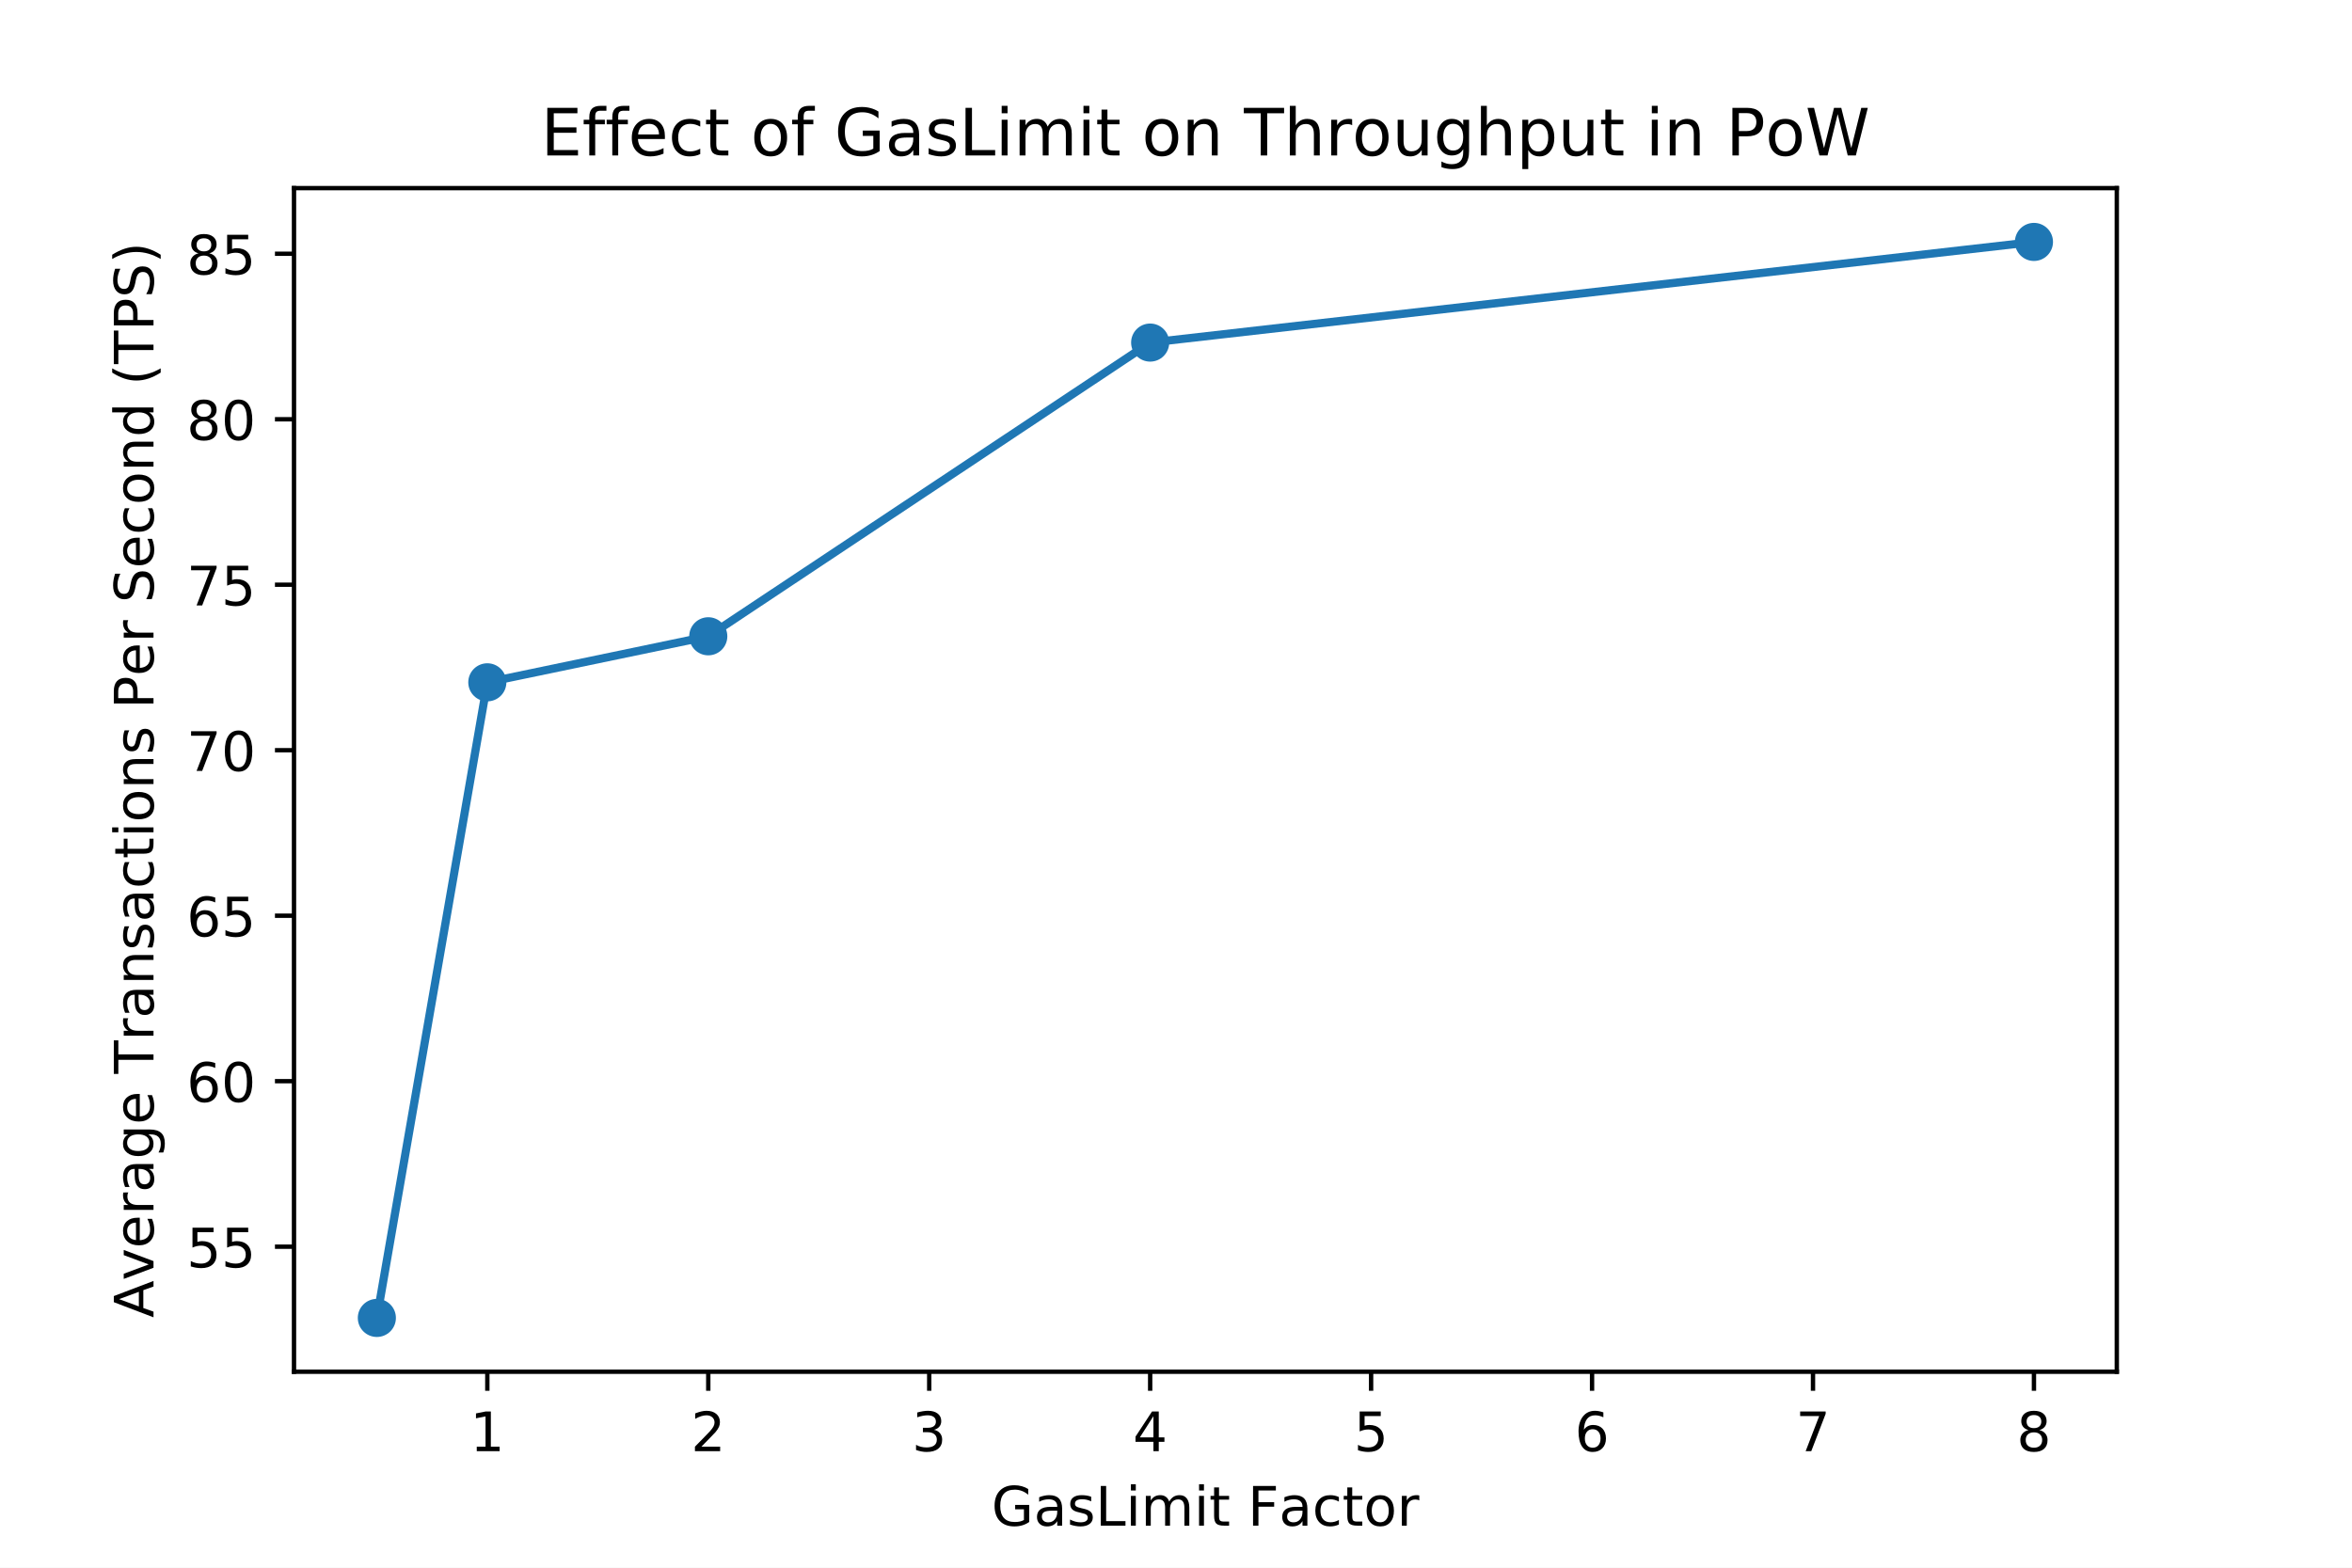
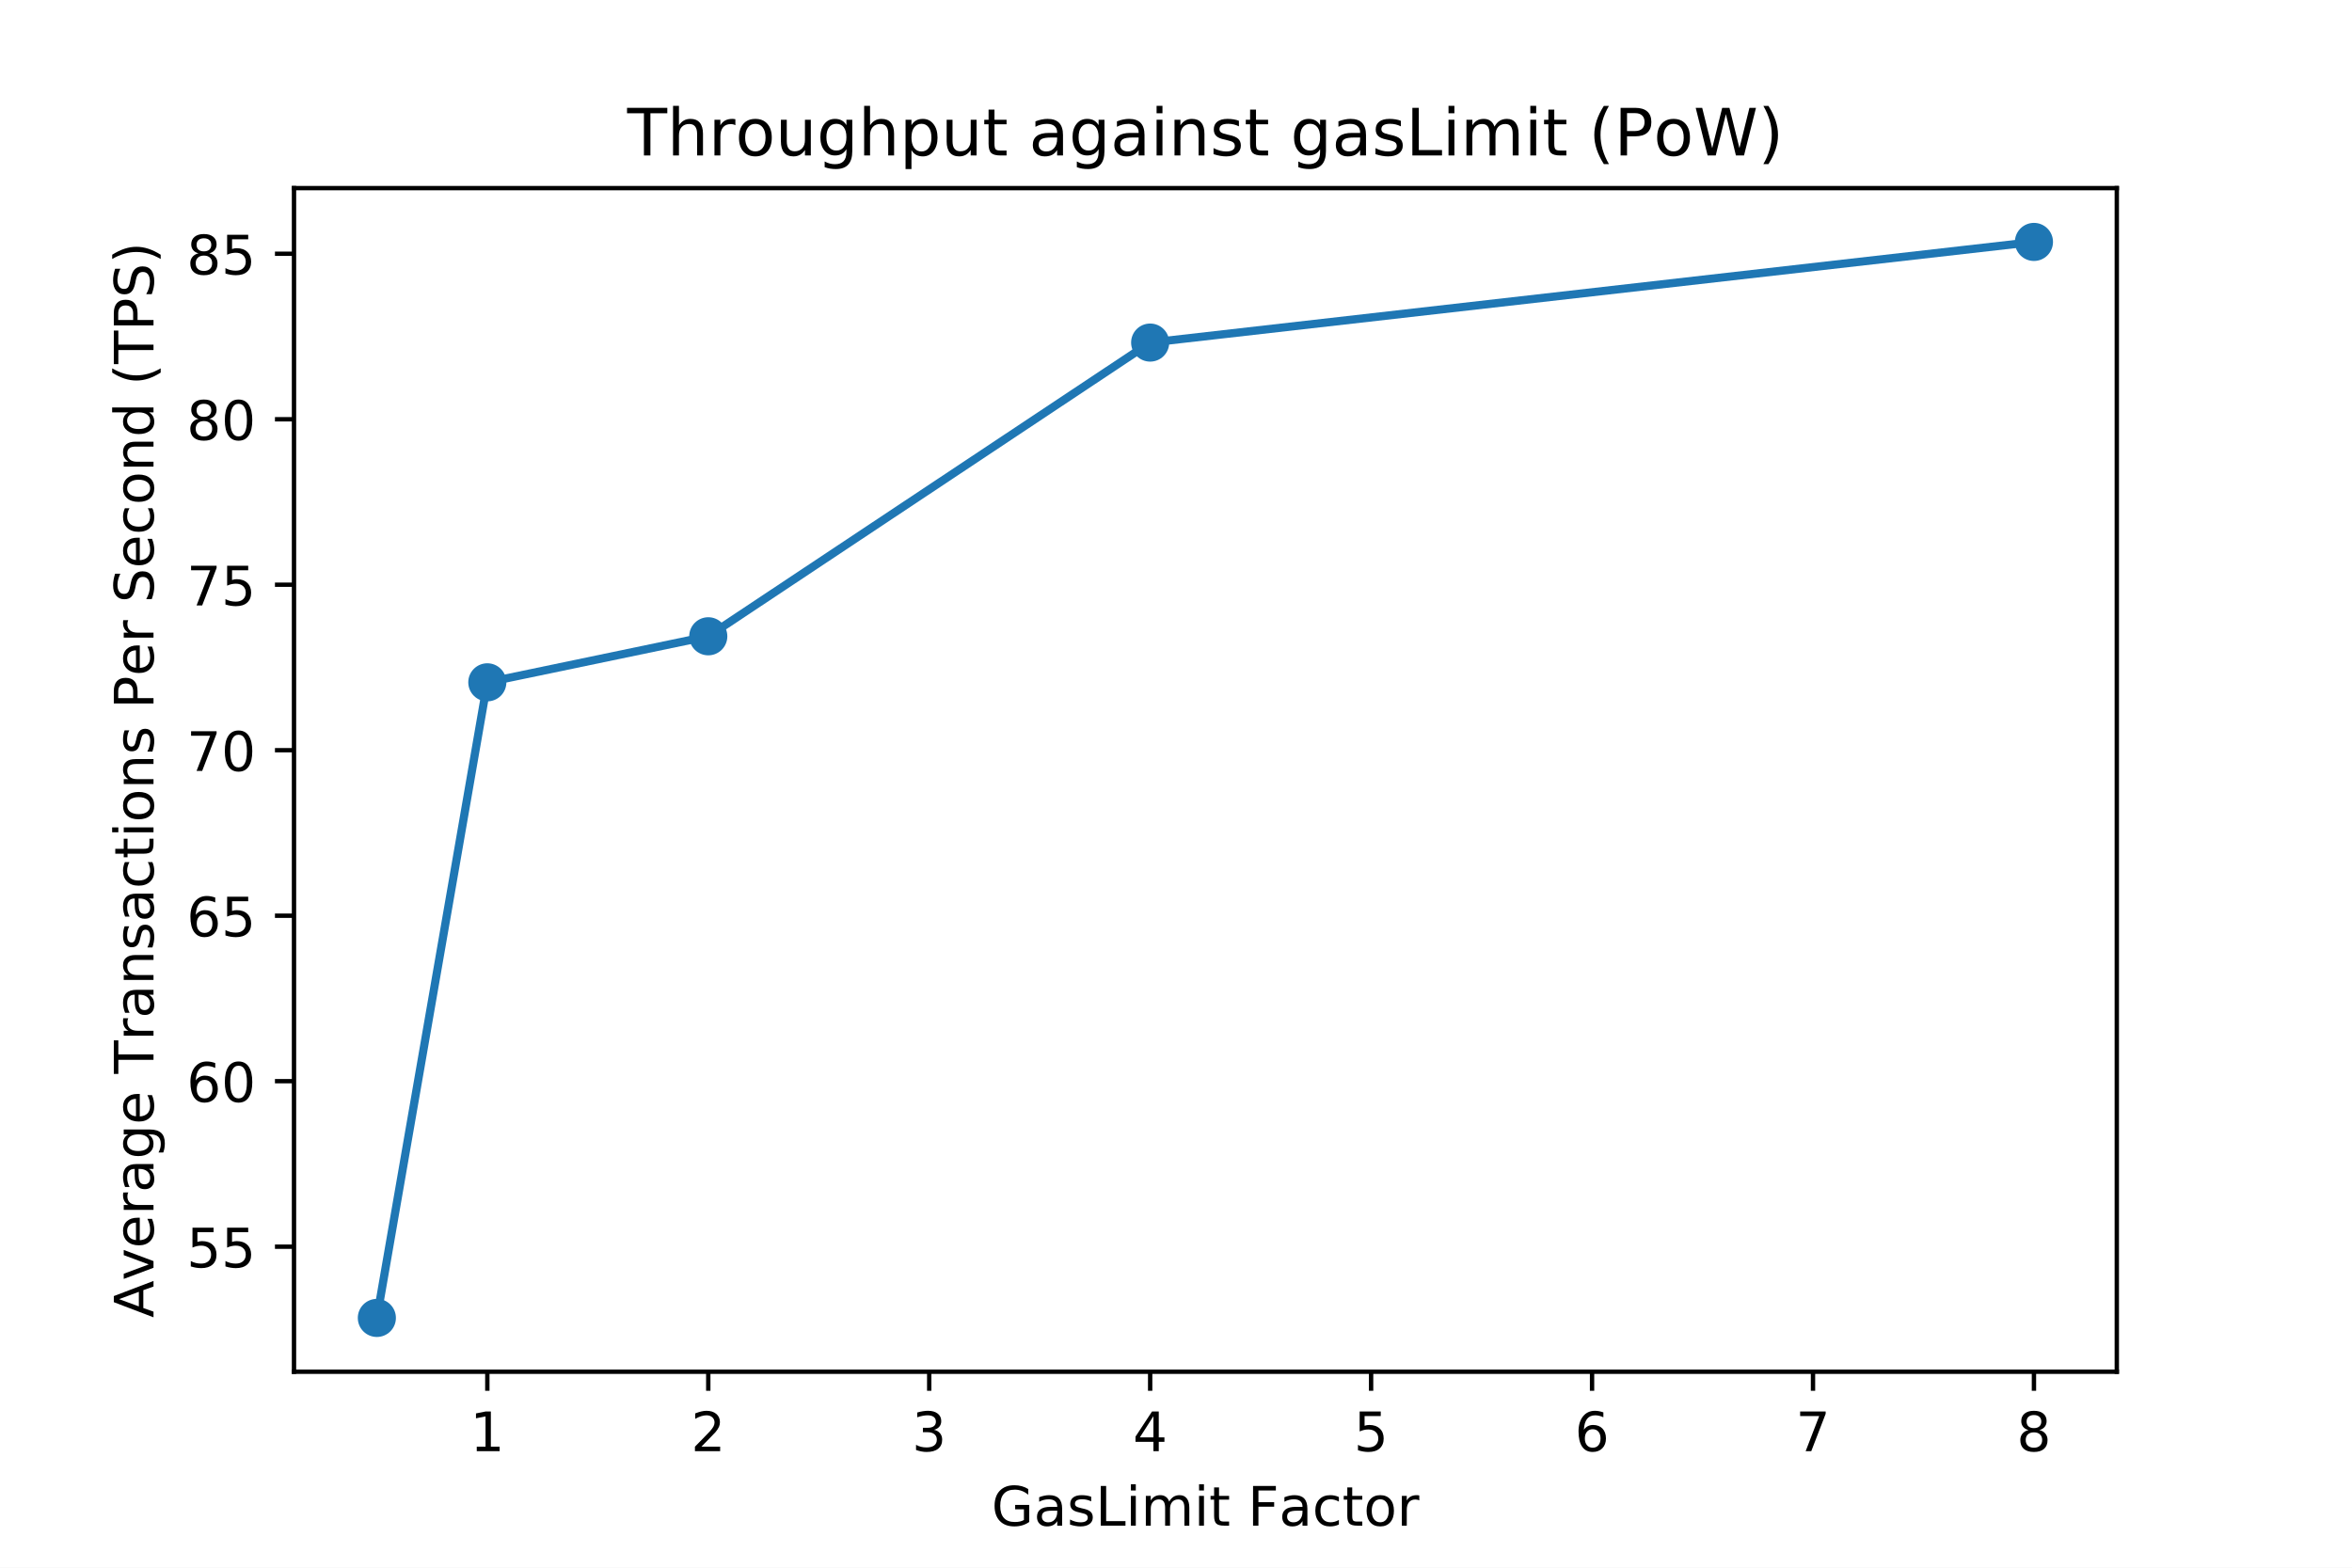
<svg xmlns="http://www.w3.org/2000/svg" xmlns:xlink="http://www.w3.org/1999/xlink" height="288pt" version="1.1" viewBox="0 0 432 288" width="432pt">
  <defs>
    <style type="text/css">
*{stroke-linecap:butt;stroke-linejoin:round;}
  </style>
  </defs>
  <g id="figure_1">
    <g id="patch_1">
      <path d="M 0 288  L 432 288  L 432 0  L 0 0  z " style="fill:#ffffff;" />
    </g>
    <g id="axes_1">
      <g id="patch_2">
        <path d="M 54 252  L 388.8 252  L 388.8 34.56  L 54 34.56  z " style="fill:#ffffff;" />
      </g>
      <g id="matplotlib.axis_1">
        <g id="xtick_1">
          <g id="line2d_1">
            <defs>
-               <path d="M 0 0  L 0 3.5  " id="m6c623451eb" style="stroke:#000000;stroke-width:0.8;" />
-             </defs>
-             <g>
-               <use style="stroke:#000000;stroke-width:0.8;" x="89.509" xlink:href="#m6c623451eb" y="252" />
+               <path d="M 0 0  L 0 3.5  " id="m2a0826b424" style="stroke:#000000;stroke-width:0.8;" />
+             </defs>
+             <g>
+               <use style="stroke:#000000;stroke-width:0.8;" x="89.509" xlink:href="#m2a0826b424" y="252" />
            </g>
          </g>
          <g id="text_1">
            <defs>
              <path d="M 12.406 8.297  L 28.516 8.297  L 28.516 63.922  L 10.984 60.406  L 10.984 69.391  L 28.422 72.906  L 38.281 72.906  L 38.281 8.297  L 54.391 8.297  L 54.391 0  L 12.406 0  z " id="DejaVuSans-31" />
            </defs>
            <g transform="translate(86.32784 266.5984)scale(0.1 -0.1)">
              <use xlink:href="#DejaVuSans-31" />
            </g>
          </g>
        </g>
        <g id="xtick_2">
          <g id="line2d_2">
            <g>
-               <use style="stroke:#000000;stroke-width:0.8;" x="130.091" xlink:href="#m6c623451eb" y="252" />
+               <use style="stroke:#000000;stroke-width:0.8;" x="130.091" xlink:href="#m2a0826b424" y="252" />
            </g>
          </g>
          <g id="text_2">
            <defs>
              <path d="M 19.188 8.297  L 53.609 8.297  L 53.609 0  L 7.328 0  L 7.328 8.297  Q 12.938 14.109 22.625 23.891  Q 32.328 33.688 34.812 36.531  Q 39.547 41.844 41.422 45.531  Q 43.312 49.219 43.312 52.781  Q 43.312 58.594 39.234 62.25  Q 35.156 65.922 28.609 65.922  Q 23.969 65.922 18.812 64.312  Q 13.672 62.703 7.812 59.422  L 7.812 69.391  Q 13.766 71.781 18.938 73  Q 24.125 74.219 28.422 74.219  Q 39.75 74.219 46.484 68.547  Q 53.219 62.891 53.219 53.422  Q 53.219 48.922 51.531 44.891  Q 49.859 40.875 45.406 35.406  Q 44.188 33.984 37.641 27.219  Q 31.109 20.453 19.188 8.297  z " id="DejaVuSans-32" />
            </defs>
            <g transform="translate(126.9097 266.5984)scale(0.1 -0.1)">
              <use xlink:href="#DejaVuSans-32" />
            </g>
          </g>
        </g>
        <g id="xtick_3">
          <g id="line2d_3">
            <g>
-               <use style="stroke:#000000;stroke-width:0.8;" x="170.673" xlink:href="#m6c623451eb" y="252" />
+               <use style="stroke:#000000;stroke-width:0.8;" x="170.673" xlink:href="#m2a0826b424" y="252" />
            </g>
          </g>
          <g id="text_3">
            <defs>
              <path d="M 40.578 39.312  Q 47.656 37.797 51.625 33  Q 55.609 28.219 55.609 21.188  Q 55.609 10.406 48.188 4.484  Q 40.766 -1.422 27.094 -1.422  Q 22.516 -1.422 17.656 -0.516  Q 12.797 0.391 7.625 2.203  L 7.625 11.719  Q 11.719 9.328 16.594 8.109  Q 21.484 6.891 26.812 6.891  Q 36.078 6.891 40.938 10.547  Q 45.797 14.203 45.797 21.188  Q 45.797 27.641 41.281 31.266  Q 36.766 34.906 28.719 34.906  L 20.219 34.906  L 20.219 43.016  L 29.109 43.016  Q 36.375 43.016 40.234 45.922  Q 44.094 48.828 44.094 54.297  Q 44.094 59.906 40.109 62.906  Q 36.141 65.922 28.719 65.922  Q 24.656 65.922 20.016 65.031  Q 15.375 64.156 9.812 62.312  L 9.812 71.094  Q 15.438 72.656 20.344 73.438  Q 25.25 74.219 29.594 74.219  Q 40.828 74.219 47.359 69.109  Q 53.906 64.016 53.906 55.328  Q 53.906 49.266 50.438 45.094  Q 46.969 40.922 40.578 39.312  z " id="DejaVuSans-33" />
            </defs>
            <g transform="translate(167.4915 266.5984)scale(0.1 -0.1)">
              <use xlink:href="#DejaVuSans-33" />
            </g>
          </g>
        </g>
        <g id="xtick_4">
          <g id="line2d_4">
            <g>
-               <use style="stroke:#000000;stroke-width:0.8;" x="211.255" xlink:href="#m6c623451eb" y="252" />
+               <use style="stroke:#000000;stroke-width:0.8;" x="211.255" xlink:href="#m2a0826b424" y="252" />
            </g>
          </g>
          <g id="text_4">
            <defs>
              <path d="M 37.797 64.312  L 12.891 25.391  L 37.797 25.391  z M 35.203 72.906  L 47.609 72.906  L 47.609 25.391  L 58.016 25.391  L 58.016 17.188  L 47.609 17.188  L 47.609 0  L 37.797 0  L 37.797 17.188  L 4.891 17.188  L 4.891 26.703  z " id="DejaVuSans-34" />
            </defs>
            <g transform="translate(208.0733 266.5984)scale(0.1 -0.1)">
              <use xlink:href="#DejaVuSans-34" />
            </g>
          </g>
        </g>
        <g id="xtick_5">
          <g id="line2d_5">
            <g>
-               <use style="stroke:#000000;stroke-width:0.8;" x="251.836" xlink:href="#m6c623451eb" y="252" />
+               <use style="stroke:#000000;stroke-width:0.8;" x="251.836" xlink:href="#m2a0826b424" y="252" />
            </g>
          </g>
          <g id="text_5">
            <defs>
              <path d="M 10.797 72.906  L 49.516 72.906  L 49.516 64.594  L 19.828 64.594  L 19.828 46.734  Q 21.969 47.469 24.109 47.828  Q 26.266 48.188 28.422 48.188  Q 40.625 48.188 47.75 41.5  Q 54.891 34.812 54.891 23.391  Q 54.891 11.625 47.562 5.094  Q 40.234 -1.422 26.906 -1.422  Q 22.312 -1.422 17.547 -0.641  Q 12.797 0.141 7.719 1.703  L 7.719 11.625  Q 12.109 9.234 16.797 8.062  Q 21.484 6.891 26.703 6.891  Q 35.156 6.891 40.078 11.328  Q 45.016 15.766 45.016 23.391  Q 45.016 31 40.078 35.438  Q 35.156 39.891 26.703 39.891  Q 22.75 39.891 18.812 39.016  Q 14.891 38.141 10.797 36.281  z " id="DejaVuSans-35" />
            </defs>
            <g transform="translate(248.6551 266.5984)scale(0.1 -0.1)">
              <use xlink:href="#DejaVuSans-35" />
            </g>
          </g>
        </g>
        <g id="xtick_6">
          <g id="line2d_6">
            <g>
-               <use style="stroke:#000000;stroke-width:0.8;" x="292.418" xlink:href="#m6c623451eb" y="252" />
+               <use style="stroke:#000000;stroke-width:0.8;" x="292.418" xlink:href="#m2a0826b424" y="252" />
            </g>
          </g>
          <g id="text_6">
            <defs>
              <path d="M 33.016 40.375  Q 26.375 40.375 22.484 35.828  Q 18.609 31.297 18.609 23.391  Q 18.609 15.531 22.484 10.953  Q 26.375 6.391 33.016 6.391  Q 39.656 6.391 43.531 10.953  Q 47.406 15.531 47.406 23.391  Q 47.406 31.297 43.531 35.828  Q 39.656 40.375 33.016 40.375  z M 52.594 71.297  L 52.594 62.312  Q 48.875 64.062 45.094 64.984  Q 41.312 65.922 37.594 65.922  Q 27.828 65.922 22.672 59.328  Q 17.531 52.734 16.797 39.406  Q 19.672 43.656 24.016 45.922  Q 28.375 48.188 33.594 48.188  Q 44.578 48.188 50.953 41.516  Q 57.328 34.859 57.328 23.391  Q 57.328 12.156 50.688 5.359  Q 44.047 -1.422 33.016 -1.422  Q 20.359 -1.422 13.672 8.266  Q 6.984 17.969 6.984 36.375  Q 6.984 53.656 15.188 63.938  Q 23.391 74.219 37.203 74.219  Q 40.922 74.219 44.703 73.484  Q 48.484 72.75 52.594 71.297  z " id="DejaVuSans-36" />
            </defs>
            <g transform="translate(289.2369 266.5984)scale(0.1 -0.1)">
              <use xlink:href="#DejaVuSans-36" />
            </g>
          </g>
        </g>
        <g id="xtick_7">
          <g id="line2d_7">
            <g>
-               <use style="stroke:#000000;stroke-width:0.8;" x="333" xlink:href="#m6c623451eb" y="252" />
+               <use style="stroke:#000000;stroke-width:0.8;" x="333" xlink:href="#m2a0826b424" y="252" />
            </g>
          </g>
          <g id="text_7">
            <defs>
              <path d="M 8.203 72.906  L 55.078 72.906  L 55.078 68.703  L 28.609 0  L 18.312 0  L 43.219 64.594  L 8.203 64.594  z " id="DejaVuSans-37" />
            </defs>
            <g transform="translate(329.8188 266.5984)scale(0.1 -0.1)">
              <use xlink:href="#DejaVuSans-37" />
            </g>
          </g>
        </g>
        <g id="xtick_8">
          <g id="line2d_8">
            <g>
-               <use style="stroke:#000000;stroke-width:0.8;" x="373.582" xlink:href="#m6c623451eb" y="252" />
+               <use style="stroke:#000000;stroke-width:0.8;" x="373.582" xlink:href="#m2a0826b424" y="252" />
            </g>
          </g>
          <g id="text_8">
            <defs>
              <path d="M 31.781 34.625  Q 24.75 34.625 20.719 30.859  Q 16.703 27.094 16.703 20.516  Q 16.703 13.922 20.719 10.156  Q 24.75 6.391 31.781 6.391  Q 38.812 6.391 42.859 10.172  Q 46.922 13.969 46.922 20.516  Q 46.922 27.094 42.891 30.859  Q 38.875 34.625 31.781 34.625  z M 21.922 38.812  Q 15.578 40.375 12.031 44.719  Q 8.5 49.078 8.5 55.328  Q 8.5 64.062 14.719 69.141  Q 20.953 74.219 31.781 74.219  Q 42.672 74.219 48.875 69.141  Q 55.078 64.062 55.078 55.328  Q 55.078 49.078 51.531 44.719  Q 48 40.375 41.703 38.812  Q 48.828 37.156 52.797 32.312  Q 56.781 27.484 56.781 20.516  Q 56.781 9.906 50.312 4.234  Q 43.844 -1.422 31.781 -1.422  Q 19.734 -1.422 13.25 4.234  Q 6.781 9.906 6.781 20.516  Q 6.781 27.484 10.781 32.312  Q 14.797 37.156 21.922 38.812  z M 18.312 54.391  Q 18.312 48.734 21.844 45.562  Q 25.391 42.391 31.781 42.391  Q 38.141 42.391 41.719 45.562  Q 45.312 48.734 45.312 54.391  Q 45.312 60.062 41.719 63.234  Q 38.141 66.406 31.781 66.406  Q 25.391 66.406 21.844 63.234  Q 18.312 60.062 18.312 54.391  z " id="DejaVuSans-38" />
            </defs>
            <g transform="translate(370.4006 266.5984)scale(0.1 -0.1)">
              <use xlink:href="#DejaVuSans-38" />
            </g>
          </g>
        </g>
        <g id="text_9">
          <defs>
            <path d="M 59.516 10.406  L 59.516 29.984  L 43.406 29.984  L 43.406 38.094  L 69.281 38.094  L 69.281 6.781  Q 63.578 2.734 56.688 0.656  Q 49.812 -1.422 42 -1.422  Q 24.906 -1.422 15.25 8.562  Q 5.609 18.562 5.609 36.375  Q 5.609 54.25 15.25 64.234  Q 24.906 74.219 42 74.219  Q 49.125 74.219 55.547 72.453  Q 61.969 70.703 67.391 67.281  L 67.391 56.781  Q 61.922 61.422 55.766 63.766  Q 49.609 66.109 42.828 66.109  Q 29.438 66.109 22.719 58.641  Q 16.016 51.172 16.016 36.375  Q 16.016 21.625 22.719 14.156  Q 29.438 6.688 42.828 6.688  Q 48.047 6.688 52.141 7.594  Q 56.25 8.5 59.516 10.406  z " id="DejaVuSans-47" />
            <path d="M 34.281 27.484  Q 23.391 27.484 19.188 25  Q 14.984 22.516 14.984 16.5  Q 14.984 11.719 18.141 8.906  Q 21.297 6.109 26.703 6.109  Q 34.188 6.109 38.703 11.406  Q 43.219 16.703 43.219 25.484  L 43.219 27.484  z M 52.203 31.203  L 52.203 0  L 43.219 0  L 43.219 8.297  Q 40.141 3.328 35.547 0.953  Q 30.953 -1.422 24.312 -1.422  Q 15.922 -1.422 10.953 3.297  Q 6 8.016 6 15.922  Q 6 25.141 12.172 29.828  Q 18.359 34.516 30.609 34.516  L 43.219 34.516  L 43.219 35.406  Q 43.219 41.609 39.141 45  Q 35.062 48.391 27.688 48.391  Q 23 48.391 18.547 47.266  Q 14.109 46.141 10.016 43.891  L 10.016 52.203  Q 14.938 54.109 19.578 55.047  Q 24.219 56 28.609 56  Q 40.484 56 46.344 49.844  Q 52.203 43.703 52.203 31.203  z " id="DejaVuSans-61" />
            <path d="M 44.281 53.078  L 44.281 44.578  Q 40.484 46.531 36.375 47.5  Q 32.281 48.484 27.875 48.484  Q 21.188 48.484 17.844 46.438  Q 14.5 44.391 14.5 40.281  Q 14.5 37.156 16.891 35.375  Q 19.281 33.594 26.516 31.984  L 29.594 31.297  Q 39.156 29.25 43.188 25.516  Q 47.219 21.781 47.219 15.094  Q 47.219 7.469 41.188 3.016  Q 35.156 -1.422 24.609 -1.422  Q 20.219 -1.422 15.453 -0.562  Q 10.688 0.297 5.422 2  L 5.422 11.281  Q 10.406 8.688 15.234 7.391  Q 20.062 6.109 24.812 6.109  Q 31.156 6.109 34.562 8.281  Q 37.984 10.453 37.984 14.406  Q 37.984 18.062 35.516 20.016  Q 33.062 21.969 24.703 23.781  L 21.578 24.516  Q 13.234 26.266 9.516 29.906  Q 5.812 33.547 5.812 39.891  Q 5.812 47.609 11.281 51.797  Q 16.75 56 26.812 56  Q 31.781 56 36.172 55.266  Q 40.578 54.547 44.281 53.078  z " id="DejaVuSans-73" />
            <path d="M 9.812 72.906  L 19.672 72.906  L 19.672 8.297  L 55.172 8.297  L 55.172 0  L 9.812 0  z " id="DejaVuSans-4c" />
            <path d="M 9.422 54.688  L 18.406 54.688  L 18.406 0  L 9.422 0  z M 9.422 75.984  L 18.406 75.984  L 18.406 64.594  L 9.422 64.594  z " id="DejaVuSans-69" />
            <path d="M 52 44.188  Q 55.375 50.25 60.062 53.125  Q 64.75 56 71.094 56  Q 79.641 56 84.281 50.016  Q 88.922 44.047 88.922 33.016  L 88.922 0  L 79.891 0  L 79.891 32.719  Q 79.891 40.578 77.094 44.375  Q 74.312 48.188 68.609 48.188  Q 61.625 48.188 57.562 43.547  Q 53.516 38.922 53.516 30.906  L 53.516 0  L 44.484 0  L 44.484 32.719  Q 44.484 40.625 41.703 44.406  Q 38.922 48.188 33.109 48.188  Q 26.219 48.188 22.156 43.531  Q 18.109 38.875 18.109 30.906  L 18.109 0  L 9.078 0  L 9.078 54.688  L 18.109 54.688  L 18.109 46.188  Q 21.188 51.219 25.484 53.609  Q 29.781 56 35.688 56  Q 41.656 56 45.828 52.969  Q 50 49.953 52 44.188  z " id="DejaVuSans-6d" />
            <path d="M 18.312 70.219  L 18.312 54.688  L 36.812 54.688  L 36.812 47.703  L 18.312 47.703  L 18.312 18.016  Q 18.312 11.328 20.141 9.422  Q 21.969 7.516 27.594 7.516  L 36.812 7.516  L 36.812 0  L 27.594 0  Q 17.188 0 13.234 3.875  Q 9.281 7.766 9.281 18.016  L 9.281 47.703  L 2.688 47.703  L 2.688 54.688  L 9.281 54.688  L 9.281 70.219  z " id="DejaVuSans-74" />
            <path id="DejaVuSans-20" />
            <path d="M 9.812 72.906  L 51.703 72.906  L 51.703 64.594  L 19.672 64.594  L 19.672 43.109  L 48.578 43.109  L 48.578 34.812  L 19.672 34.812  L 19.672 0  L 9.812 0  z " id="DejaVuSans-46" />
            <path d="M 48.781 52.594  L 48.781 44.188  Q 44.969 46.297 41.141 47.344  Q 37.312 48.391 33.406 48.391  Q 24.656 48.391 19.812 42.844  Q 14.984 37.312 14.984 27.297  Q 14.984 17.281 19.812 11.734  Q 24.656 6.203 33.406 6.203  Q 37.312 6.203 41.141 7.25  Q 44.969 8.297 48.781 10.406  L 48.781 2.094  Q 45.016 0.344 40.984 -0.531  Q 36.969 -1.422 32.422 -1.422  Q 20.062 -1.422 12.781 6.344  Q 5.516 14.109 5.516 27.297  Q 5.516 40.672 12.859 48.328  Q 20.219 56 33.016 56  Q 37.156 56 41.109 55.141  Q 45.062 54.297 48.781 52.594  z " id="DejaVuSans-63" />
            <path d="M 30.609 48.391  Q 23.391 48.391 19.188 42.75  Q 14.984 37.109 14.984 27.297  Q 14.984 17.484 19.156 11.844  Q 23.344 6.203 30.609 6.203  Q 37.797 6.203 41.984 11.859  Q 46.188 17.531 46.188 27.297  Q 46.188 37.016 41.984 42.703  Q 37.797 48.391 30.609 48.391  z M 30.609 56  Q 42.328 56 49.016 48.375  Q 55.719 40.766 55.719 27.297  Q 55.719 13.875 49.016 6.219  Q 42.328 -1.422 30.609 -1.422  Q 18.844 -1.422 12.172 6.219  Q 5.516 13.875 5.516 27.297  Q 5.516 40.766 12.172 48.375  Q 18.844 56 30.609 56  z " id="DejaVuSans-6f" />
            <path d="M 41.109 46.297  Q 39.594 47.172 37.812 47.578  Q 36.031 48 33.891 48  Q 26.266 48 22.188 43.047  Q 18.109 38.094 18.109 28.812  L 18.109 0  L 9.078 0  L 9.078 54.688  L 18.109 54.688  L 18.109 46.188  Q 20.953 51.172 25.484 53.578  Q 30.031 56 36.531 56  Q 37.453 56 38.578 55.875  Q 39.703 55.766 41.062 55.516  z " id="DejaVuSans-72" />
          </defs>
          <g transform="translate(182.1164 280.2766)scale(0.1 -0.1)">
            <use xlink:href="#DejaVuSans-47" />
            <use x="77.49" xlink:href="#DejaVuSans-61" />
            <use x="138.77" xlink:href="#DejaVuSans-73" />
            <use x="190.869" xlink:href="#DejaVuSans-4c" />
            <use x="246.582" xlink:href="#DejaVuSans-69" />
            <use x="274.365" xlink:href="#DejaVuSans-6d" />
            <use x="371.777" xlink:href="#DejaVuSans-69" />
            <use x="399.561" xlink:href="#DejaVuSans-74" />
            <use x="438.77" xlink:href="#DejaVuSans-20" />
            <use x="470.557" xlink:href="#DejaVuSans-46" />
            <use x="527.936" xlink:href="#DejaVuSans-61" />
            <use x="589.215" xlink:href="#DejaVuSans-63" />
            <use x="644.195" xlink:href="#DejaVuSans-74" />
            <use x="683.404" xlink:href="#DejaVuSans-6f" />
            <use x="744.586" xlink:href="#DejaVuSans-72" />
          </g>
        </g>
      </g>
      <g id="matplotlib.axis_2">
        <g id="ytick_1">
          <g id="line2d_9">
            <defs>
-               <path d="M 0 0  L -3.5 0  " id="m26f5b4e345" style="stroke:#000000;stroke-width:0.8;" />
-             </defs>
-             <g>
-               <use style="stroke:#000000;stroke-width:0.8;" x="54" xlink:href="#m26f5b4e345" y="229.027" />
+               <path d="M 0 0  L -3.5 0  " id="mc43cb37914" style="stroke:#000000;stroke-width:0.8;" />
+             </defs>
+             <g>
+               <use style="stroke:#000000;stroke-width:0.8;" x="54" xlink:href="#mc43cb37914" y="229.027" />
            </g>
          </g>
          <g id="text_10">
            <g transform="translate(34.275 232.8258)scale(0.1 -0.1)">
              <use xlink:href="#DejaVuSans-35" />
              <use x="63.623" xlink:href="#DejaVuSans-35" />
            </g>
          </g>
        </g>
        <g id="ytick_2">
          <g id="line2d_10">
            <g>
-               <use style="stroke:#000000;stroke-width:0.8;" x="54" xlink:href="#m26f5b4e345" y="198.625" />
+               <use style="stroke:#000000;stroke-width:0.8;" x="54" xlink:href="#mc43cb37914" y="198.625" />
            </g>
          </g>
          <g id="text_11">
            <defs>
              <path d="M 31.781 66.406  Q 24.172 66.406 20.328 58.906  Q 16.5 51.422 16.5 36.375  Q 16.5 21.391 20.328 13.891  Q 24.172 6.391 31.781 6.391  Q 39.453 6.391 43.281 13.891  Q 47.125 21.391 47.125 36.375  Q 47.125 51.422 43.281 58.906  Q 39.453 66.406 31.781 66.406  z M 31.781 74.219  Q 44.047 74.219 50.516 64.516  Q 56.984 54.828 56.984 36.375  Q 56.984 17.969 50.516 8.266  Q 44.047 -1.422 31.781 -1.422  Q 19.531 -1.422 13.062 8.266  Q 6.594 17.969 6.594 36.375  Q 6.594 54.828 13.062 64.516  Q 19.531 74.219 31.781 74.219  z " id="DejaVuSans-30" />
            </defs>
            <g transform="translate(34.275 202.4244)scale(0.1 -0.1)">
              <use xlink:href="#DejaVuSans-36" />
              <use x="63.623" xlink:href="#DejaVuSans-30" />
            </g>
          </g>
        </g>
        <g id="ytick_3">
          <g id="line2d_11">
            <g>
-               <use style="stroke:#000000;stroke-width:0.8;" x="54" xlink:href="#m26f5b4e345" y="168.224" />
+               <use style="stroke:#000000;stroke-width:0.8;" x="54" xlink:href="#mc43cb37914" y="168.224" />
            </g>
          </g>
          <g id="text_12">
            <g transform="translate(34.275 172.0231)scale(0.1 -0.1)">
              <use xlink:href="#DejaVuSans-36" />
              <use x="63.623" xlink:href="#DejaVuSans-35" />
            </g>
          </g>
        </g>
        <g id="ytick_4">
          <g id="line2d_12">
            <g>
-               <use style="stroke:#000000;stroke-width:0.8;" x="54" xlink:href="#m26f5b4e345" y="137.822" />
+               <use style="stroke:#000000;stroke-width:0.8;" x="54" xlink:href="#mc43cb37914" y="137.822" />
            </g>
          </g>
          <g id="text_13">
            <g transform="translate(34.275 141.6217)scale(0.1 -0.1)">
              <use xlink:href="#DejaVuSans-37" />
              <use x="63.623" xlink:href="#DejaVuSans-30" />
            </g>
          </g>
        </g>
        <g id="ytick_5">
          <g id="line2d_13">
            <g>
-               <use style="stroke:#000000;stroke-width:0.8;" x="54" xlink:href="#m26f5b4e345" y="107.421" />
+               <use style="stroke:#000000;stroke-width:0.8;" x="54" xlink:href="#mc43cb37914" y="107.421" />
            </g>
          </g>
          <g id="text_14">
            <g transform="translate(34.275 111.2203)scale(0.1 -0.1)">
              <use xlink:href="#DejaVuSans-37" />
              <use x="63.623" xlink:href="#DejaVuSans-35" />
            </g>
          </g>
        </g>
        <g id="ytick_6">
          <g id="line2d_14">
            <g>
-               <use style="stroke:#000000;stroke-width:0.8;" x="54" xlink:href="#m26f5b4e345" y="77.02" />
+               <use style="stroke:#000000;stroke-width:0.8;" x="54" xlink:href="#mc43cb37914" y="77.02" />
            </g>
          </g>
          <g id="text_15">
            <g transform="translate(34.275 80.81893)scale(0.1 -0.1)">
              <use xlink:href="#DejaVuSans-38" />
              <use x="63.623" xlink:href="#DejaVuSans-30" />
            </g>
          </g>
        </g>
        <g id="ytick_7">
          <g id="line2d_15">
            <g>
-               <use style="stroke:#000000;stroke-width:0.8;" x="54" xlink:href="#m26f5b4e345" y="46.618" />
+               <use style="stroke:#000000;stroke-width:0.8;" x="54" xlink:href="#mc43cb37914" y="46.618" />
            </g>
          </g>
          <g id="text_16">
            <g transform="translate(34.275 50.41755)scale(0.1 -0.1)">
              <use xlink:href="#DejaVuSans-38" />
              <use x="63.623" xlink:href="#DejaVuSans-35" />
            </g>
          </g>
        </g>
        <g id="text_17">
          <defs>
            <path d="M 34.188 63.188  L 20.797 26.906  L 47.609 26.906  z M 28.609 72.906  L 39.797 72.906  L 67.578 0  L 57.328 0  L 50.688 18.703  L 17.828 18.703  L 11.188 0  L 0.781 0  z " id="DejaVuSans-41" />
            <path d="M 2.984 54.688  L 12.5 54.688  L 29.594 8.797  L 46.688 54.688  L 56.203 54.688  L 35.688 0  L 23.484 0  z " id="DejaVuSans-76" />
            <path d="M 56.203 29.594  L 56.203 25.203  L 14.891 25.203  Q 15.484 15.922 20.484 11.062  Q 25.484 6.203 34.422 6.203  Q 39.594 6.203 44.453 7.469  Q 49.312 8.734 54.109 11.281  L 54.109 2.781  Q 49.266 0.734 44.188 -0.344  Q 39.109 -1.422 33.891 -1.422  Q 20.797 -1.422 13.156 6.188  Q 5.516 13.812 5.516 26.812  Q 5.516 40.234 12.766 48.109  Q 20.016 56 32.328 56  Q 43.359 56 49.781 48.891  Q 56.203 41.797 56.203 29.594  z M 47.219 32.234  Q 47.125 39.594 43.094 43.984  Q 39.062 48.391 32.422 48.391  Q 24.906 48.391 20.391 44.141  Q 15.875 39.891 15.188 32.172  z " id="DejaVuSans-65" />
            <path d="M 45.406 27.984  Q 45.406 37.75 41.375 43.109  Q 37.359 48.484 30.078 48.484  Q 22.859 48.484 18.828 43.109  Q 14.797 37.75 14.797 27.984  Q 14.797 18.266 18.828 12.891  Q 22.859 7.516 30.078 7.516  Q 37.359 7.516 41.375 12.891  Q 45.406 18.266 45.406 27.984  z M 54.391 6.781  Q 54.391 -7.172 48.188 -13.984  Q 42 -20.797 29.203 -20.797  Q 24.469 -20.797 20.266 -20.094  Q 16.062 -19.391 12.109 -17.922  L 12.109 -9.188  Q 16.062 -11.328 19.922 -12.344  Q 23.781 -13.375 27.781 -13.375  Q 36.625 -13.375 41.016 -8.766  Q 45.406 -4.156 45.406 5.172  L 45.406 9.625  Q 42.625 4.781 38.281 2.391  Q 33.938 0 27.875 0  Q 17.828 0 11.672 7.656  Q 5.516 15.328 5.516 27.984  Q 5.516 40.672 11.672 48.328  Q 17.828 56 27.875 56  Q 33.938 56 38.281 53.609  Q 42.625 51.219 45.406 46.391  L 45.406 54.688  L 54.391 54.688  z " id="DejaVuSans-67" />
            <path d="M -0.297 72.906  L 61.375 72.906  L 61.375 64.594  L 35.5 64.594  L 35.5 0  L 25.594 0  L 25.594 64.594  L -0.297 64.594  z " id="DejaVuSans-54" />
            <path d="M 54.891 33.016  L 54.891 0  L 45.906 0  L 45.906 32.719  Q 45.906 40.484 42.875 44.328  Q 39.844 48.188 33.797 48.188  Q 26.516 48.188 22.312 43.547  Q 18.109 38.922 18.109 30.906  L 18.109 0  L 9.078 0  L 9.078 54.688  L 18.109 54.688  L 18.109 46.188  Q 21.344 51.125 25.703 53.562  Q 30.078 56 35.797 56  Q 45.219 56 50.047 50.172  Q 54.891 44.344 54.891 33.016  z " id="DejaVuSans-6e" />
            <path d="M 19.672 64.797  L 19.672 37.406  L 32.078 37.406  Q 38.969 37.406 42.719 40.969  Q 46.484 44.531 46.484 51.125  Q 46.484 57.672 42.719 61.234  Q 38.969 64.797 32.078 64.797  z M 9.812 72.906  L 32.078 72.906  Q 44.344 72.906 50.609 67.359  Q 56.891 61.812 56.891 51.125  Q 56.891 40.328 50.609 34.812  Q 44.344 29.297 32.078 29.297  L 19.672 29.297  L 19.672 0  L 9.812 0  z " id="DejaVuSans-50" />
            <path d="M 53.516 70.516  L 53.516 60.891  Q 47.906 63.578 42.922 64.891  Q 37.938 66.219 33.297 66.219  Q 25.25 66.219 20.875 63.094  Q 16.5 59.969 16.5 54.203  Q 16.5 49.359 19.406 46.891  Q 22.312 44.438 30.422 42.922  L 36.375 41.703  Q 47.406 39.594 52.656 34.297  Q 57.906 29 57.906 20.125  Q 57.906 9.516 50.797 4.047  Q 43.703 -1.422 29.984 -1.422  Q 24.812 -1.422 18.969 -0.25  Q 13.141 0.922 6.891 3.219  L 6.891 13.375  Q 12.891 10.016 18.656 8.297  Q 24.422 6.594 29.984 6.594  Q 38.422 6.594 43.016 9.906  Q 47.609 13.234 47.609 19.391  Q 47.609 24.75 44.312 27.781  Q 41.016 30.812 33.5 32.328  L 27.484 33.5  Q 16.453 35.688 11.516 40.375  Q 6.594 45.062 6.594 53.422  Q 6.594 63.094 13.406 68.656  Q 20.219 74.219 32.172 74.219  Q 37.312 74.219 42.625 73.281  Q 47.953 72.359 53.516 70.516  z " id="DejaVuSans-53" />
            <path d="M 45.406 46.391  L 45.406 75.984  L 54.391 75.984  L 54.391 0  L 45.406 0  L 45.406 8.203  Q 42.578 3.328 38.25 0.953  Q 33.938 -1.422 27.875 -1.422  Q 17.969 -1.422 11.734 6.484  Q 5.516 14.406 5.516 27.297  Q 5.516 40.188 11.734 48.094  Q 17.969 56 27.875 56  Q 33.938 56 38.25 53.625  Q 42.578 51.266 45.406 46.391  z M 14.797 27.297  Q 14.797 17.391 18.875 11.75  Q 22.953 6.109 30.078 6.109  Q 37.203 6.109 41.297 11.75  Q 45.406 17.391 45.406 27.297  Q 45.406 37.203 41.297 42.844  Q 37.203 48.484 30.078 48.484  Q 22.953 48.484 18.875 42.844  Q 14.797 37.203 14.797 27.297  z " id="DejaVuSans-64" />
            <path d="M 31 75.875  Q 24.469 64.656 21.281 53.656  Q 18.109 42.672 18.109 31.391  Q 18.109 20.125 21.312 9.062  Q 24.516 -2 31 -13.188  L 23.188 -13.188  Q 15.875 -1.703 12.234 9.375  Q 8.594 20.453 8.594 31.391  Q 8.594 42.281 12.203 53.312  Q 15.828 64.359 23.188 75.875  z " id="DejaVuSans-28" />
            <path d="M 8.016 75.875  L 15.828 75.875  Q 23.141 64.359 26.781 53.312  Q 30.422 42.281 30.422 31.391  Q 30.422 20.453 26.781 9.375  Q 23.141 -1.703 15.828 -13.188  L 8.016 -13.188  Q 14.5 -2 17.703 9.062  Q 20.906 20.125 20.906 31.391  Q 20.906 42.672 17.703 53.656  Q 14.5 64.656 8.016 75.875  z " id="DejaVuSans-29" />
          </defs>
          <g transform="translate(28.19531 242.0816)rotate(-90)scale(0.1 -0.1)">
            <use xlink:href="#DejaVuSans-41" />
            <use x="68.33" xlink:href="#DejaVuSans-76" />
            <use x="127.51" xlink:href="#DejaVuSans-65" />
            <use x="189.033" xlink:href="#DejaVuSans-72" />
            <use x="230.146" xlink:href="#DejaVuSans-61" />
            <use x="291.426" xlink:href="#DejaVuSans-67" />
            <use x="354.902" xlink:href="#DejaVuSans-65" />
            <use x="416.426" xlink:href="#DejaVuSans-20" />
            <use x="448.213" xlink:href="#DejaVuSans-54" />
            <use x="509.078" xlink:href="#DejaVuSans-72" />
            <use x="550.191" xlink:href="#DejaVuSans-61" />
            <use x="611.471" xlink:href="#DejaVuSans-6e" />
            <use x="674.85" xlink:href="#DejaVuSans-73" />
            <use x="726.949" xlink:href="#DejaVuSans-61" />
            <use x="788.229" xlink:href="#DejaVuSans-63" />
            <use x="843.209" xlink:href="#DejaVuSans-74" />
            <use x="882.418" xlink:href="#DejaVuSans-69" />
            <use x="910.201" xlink:href="#DejaVuSans-6f" />
            <use x="971.383" xlink:href="#DejaVuSans-6e" />
            <use x="1034.762" xlink:href="#DejaVuSans-73" />
            <use x="1086.861" xlink:href="#DejaVuSans-20" />
            <use x="1118.648" xlink:href="#DejaVuSans-50" />
            <use x="1178.904" xlink:href="#DejaVuSans-65" />
            <use x="1240.428" xlink:href="#DejaVuSans-72" />
            <use x="1281.541" xlink:href="#DejaVuSans-20" />
            <use x="1313.328" xlink:href="#DejaVuSans-53" />
            <use x="1376.805" xlink:href="#DejaVuSans-65" />
            <use x="1438.328" xlink:href="#DejaVuSans-63" />
            <use x="1493.309" xlink:href="#DejaVuSans-6f" />
            <use x="1554.49" xlink:href="#DejaVuSans-6e" />
            <use x="1617.869" xlink:href="#DejaVuSans-64" />
            <use x="1681.346" xlink:href="#DejaVuSans-20" />
            <use x="1713.133" xlink:href="#DejaVuSans-28" />
            <use x="1752.146" xlink:href="#DejaVuSans-54" />
            <use x="1813.23" xlink:href="#DejaVuSans-50" />
            <use x="1873.533" xlink:href="#DejaVuSans-53" />
            <use x="1937.01" xlink:href="#DejaVuSans-29" />
          </g>
        </g>
      </g>
      <g id="line2d_16">
-         <path clip-path="url(#pb268471ec7)" d="M 69.218 242.116  L 89.509 125.349  L 130.091 116.892  L 211.255 62.935  L 373.582 44.444  " style="fill:none;stroke:#1f77b4;stroke-linecap:square;stroke-width:1.5;" />
+         <path clip-path="url(#p45ce50cd2a)" d="M 69.218 242.116  L 89.509 125.349  L 130.091 116.892  L 211.255 62.935  L 373.582 44.444  " style="fill:none;stroke:#1f77b4;stroke-linecap:square;stroke-width:1.5;" />
        <defs>
-           <path d="M 0 3  C 0.796 3 1.559 2.684 2.121 2.121  C 2.684 1.559 3 0.796 3 0  C 3 -0.796 2.684 -1.559 2.121 -2.121  C 1.559 -2.684 0.796 -3 0 -3  C -0.796 -3 -1.559 -2.684 -2.121 -2.121  C -2.684 -1.559 -3 -0.796 -3 0  C -3 0.796 -2.684 1.559 -2.121 2.121  C -1.559 2.684 -0.796 3 0 3  z " id="maec44b63cb" style="stroke:#1f77b4;" />
+           <path d="M 0 3  C 0.796 3 1.559 2.684 2.121 2.121  C 2.684 1.559 3 0.796 3 0  C 3 -0.796 2.684 -1.559 2.121 -2.121  C 1.559 -2.684 0.796 -3 0 -3  C -0.796 -3 -1.559 -2.684 -2.121 -2.121  C -2.684 -1.559 -3 -0.796 -3 0  C -3 0.796 -2.684 1.559 -2.121 2.121  C -1.559 2.684 -0.796 3 0 3  z " id="m1792c38f3f" style="stroke:#1f77b4;" />
        </defs>
-         <g clip-path="url(#pb268471ec7)">
-           <use style="fill:#1f77b4;stroke:#1f77b4;" x="69.218" xlink:href="#maec44b63cb" y="242.116" />
-           <use style="fill:#1f77b4;stroke:#1f77b4;" x="89.509" xlink:href="#maec44b63cb" y="125.349" />
-           <use style="fill:#1f77b4;stroke:#1f77b4;" x="130.091" xlink:href="#maec44b63cb" y="116.892" />
-           <use style="fill:#1f77b4;stroke:#1f77b4;" x="211.255" xlink:href="#maec44b63cb" y="62.935" />
-           <use style="fill:#1f77b4;stroke:#1f77b4;" x="373.582" xlink:href="#maec44b63cb" y="44.444" />
+         <g clip-path="url(#p45ce50cd2a)">
+           <use style="fill:#1f77b4;stroke:#1f77b4;" x="69.218" xlink:href="#m1792c38f3f" y="242.116" />
+           <use style="fill:#1f77b4;stroke:#1f77b4;" x="89.509" xlink:href="#m1792c38f3f" y="125.349" />
+           <use style="fill:#1f77b4;stroke:#1f77b4;" x="130.091" xlink:href="#m1792c38f3f" y="116.892" />
+           <use style="fill:#1f77b4;stroke:#1f77b4;" x="211.255" xlink:href="#m1792c38f3f" y="62.935" />
+           <use style="fill:#1f77b4;stroke:#1f77b4;" x="373.582" xlink:href="#m1792c38f3f" y="44.444" />
        </g>
      </g>
      <g id="patch_3">
        <path d="M 54 252  L 54 34.56  " style="fill:none;stroke:#000000;stroke-linecap:square;stroke-linejoin:miter;stroke-width:0.8;" />
      </g>
      <g id="patch_4">
        <path d="M 388.8 252  L 388.8 34.56  " style="fill:none;stroke:#000000;stroke-linecap:square;stroke-linejoin:miter;stroke-width:0.8;" />
      </g>
      <g id="patch_5">
        <path d="M 54 252  L 388.8 252  " style="fill:none;stroke:#000000;stroke-linecap:square;stroke-linejoin:miter;stroke-width:0.8;" />
      </g>
      <g id="patch_6">
        <path d="M 54 34.56  L 388.8 34.56  " style="fill:none;stroke:#000000;stroke-linecap:square;stroke-linejoin:miter;stroke-width:0.8;" />
      </g>
      <g id="text_18">
        <defs>
-           <path d="M 9.812 72.906  L 55.906 72.906  L 55.906 64.594  L 19.672 64.594  L 19.672 43.016  L 54.391 43.016  L 54.391 34.719  L 19.672 34.719  L 19.672 8.297  L 56.781 8.297  L 56.781 0  L 9.812 0  z " id="DejaVuSans-45" />
-           <path d="M 37.109 75.984  L 37.109 68.5  L 28.516 68.5  Q 23.688 68.5 21.797 66.547  Q 19.922 64.594 19.922 59.516  L 19.922 54.688  L 34.719 54.688  L 34.719 47.703  L 19.922 47.703  L 19.922 0  L 10.891 0  L 10.891 47.703  L 2.297 47.703  L 2.297 54.688  L 10.891 54.688  L 10.891 58.5  Q 10.891 67.625 15.141 71.797  Q 19.391 75.984 28.609 75.984  z " id="DejaVuSans-66" />
          <path d="M 54.891 33.016  L 54.891 0  L 45.906 0  L 45.906 32.719  Q 45.906 40.484 42.875 44.328  Q 39.844 48.188 33.797 48.188  Q 26.516 48.188 22.312 43.547  Q 18.109 38.922 18.109 30.906  L 18.109 0  L 9.078 0  L 9.078 75.984  L 18.109 75.984  L 18.109 46.188  Q 21.344 51.125 25.703 53.562  Q 30.078 56 35.797 56  Q 45.219 56 50.047 50.172  Q 54.891 44.344 54.891 33.016  z " id="DejaVuSans-68" />
          <path d="M 8.5 21.578  L 8.5 54.688  L 17.484 54.688  L 17.484 21.922  Q 17.484 14.156 20.5 10.266  Q 23.531 6.391 29.594 6.391  Q 36.859 6.391 41.078 11.031  Q 45.312 15.672 45.312 23.688  L 45.312 54.688  L 54.297 54.688  L 54.297 0  L 45.312 0  L 45.312 8.406  Q 42.047 3.422 37.719 1  Q 33.406 -1.422 27.688 -1.422  Q 18.266 -1.422 13.375 4.438  Q 8.5 10.297 8.5 21.578  z M 31.109 56  z " id="DejaVuSans-75" />
          <path d="M 18.109 8.203  L 18.109 -20.797  L 9.078 -20.797  L 9.078 54.688  L 18.109 54.688  L 18.109 46.391  Q 20.953 51.266 25.266 53.625  Q 29.594 56 35.594 56  Q 45.562 56 51.781 48.094  Q 58.016 40.188 58.016 27.297  Q 58.016 14.406 51.781 6.484  Q 45.562 -1.422 35.594 -1.422  Q 29.594 -1.422 25.266 0.953  Q 20.953 3.328 18.109 8.203  z M 48.688 27.297  Q 48.688 37.203 44.609 42.844  Q 40.531 48.484 33.406 48.484  Q 26.266 48.484 22.188 42.844  Q 18.109 37.203 18.109 27.297  Q 18.109 17.391 22.188 11.75  Q 26.266 6.109 33.406 6.109  Q 40.531 6.109 44.609 11.75  Q 48.688 17.391 48.688 27.297  z " id="DejaVuSans-70" />
          <path d="M 3.328 72.906  L 13.281 72.906  L 28.609 11.281  L 43.891 72.906  L 54.984 72.906  L 70.312 11.281  L 85.594 72.906  L 95.609 72.906  L 77.297 0  L 64.891 0  L 49.516 63.281  L 33.984 0  L 21.578 0  z " id="DejaVuSans-57" />
        </defs>
-         <g transform="translate(99.34875 28.56)scale(0.12 -0.12)">
-           <use xlink:href="#DejaVuSans-45" />
-           <use x="63.184" xlink:href="#DejaVuSans-66" />
-           <use x="98.389" xlink:href="#DejaVuSans-66" />
-           <use x="133.594" xlink:href="#DejaVuSans-65" />
-           <use x="195.117" xlink:href="#DejaVuSans-63" />
-           <use x="250.098" xlink:href="#DejaVuSans-74" />
-           <use x="289.307" xlink:href="#DejaVuSans-20" />
-           <use x="321.094" xlink:href="#DejaVuSans-6f" />
-           <use x="382.275" xlink:href="#DejaVuSans-66" />
-           <use x="417.48" xlink:href="#DejaVuSans-20" />
-           <use x="449.268" xlink:href="#DejaVuSans-47" />
-           <use x="526.758" xlink:href="#DejaVuSans-61" />
-           <use x="588.037" xlink:href="#DejaVuSans-73" />
-           <use x="640.137" xlink:href="#DejaVuSans-4c" />
-           <use x="695.85" xlink:href="#DejaVuSans-69" />
-           <use x="723.633" xlink:href="#DejaVuSans-6d" />
-           <use x="821.045" xlink:href="#DejaVuSans-69" />
-           <use x="848.828" xlink:href="#DejaVuSans-74" />
-           <use x="888.037" xlink:href="#DejaVuSans-20" />
-           <use x="919.824" xlink:href="#DejaVuSans-6f" />
-           <use x="981.006" xlink:href="#DejaVuSans-6e" />
-           <use x="1044.385" xlink:href="#DejaVuSans-20" />
-           <use x="1076.172" xlink:href="#DejaVuSans-54" />
-           <use x="1137.256" xlink:href="#DejaVuSans-68" />
-           <use x="1200.635" xlink:href="#DejaVuSans-72" />
-           <use x="1241.717" xlink:href="#DejaVuSans-6f" />
-           <use x="1302.898" xlink:href="#DejaVuSans-75" />
-           <use x="1366.277" xlink:href="#DejaVuSans-67" />
-           <use x="1429.754" xlink:href="#DejaVuSans-68" />
-           <use x="1493.133" xlink:href="#DejaVuSans-70" />
-           <use x="1556.609" xlink:href="#DejaVuSans-75" />
-           <use x="1619.988" xlink:href="#DejaVuSans-74" />
-           <use x="1659.197" xlink:href="#DejaVuSans-20" />
-           <use x="1690.984" xlink:href="#DejaVuSans-69" />
-           <use x="1718.768" xlink:href="#DejaVuSans-6e" />
-           <use x="1782.146" xlink:href="#DejaVuSans-20" />
-           <use x="1813.934" xlink:href="#DejaVuSans-50" />
-           <use x="1874.189" xlink:href="#DejaVuSans-6f" />
-           <use x="1935.371" xlink:href="#DejaVuSans-57" />
+         <g transform="translate(115.2028 28.56)scale(0.12 -0.12)">
+           <use xlink:href="#DejaVuSans-54" />
+           <use x="61.084" xlink:href="#DejaVuSans-68" />
+           <use x="124.463" xlink:href="#DejaVuSans-72" />
+           <use x="165.545" xlink:href="#DejaVuSans-6f" />
+           <use x="226.727" xlink:href="#DejaVuSans-75" />
+           <use x="290.105" xlink:href="#DejaVuSans-67" />
+           <use x="353.582" xlink:href="#DejaVuSans-68" />
+           <use x="416.961" xlink:href="#DejaVuSans-70" />
+           <use x="480.438" xlink:href="#DejaVuSans-75" />
+           <use x="543.816" xlink:href="#DejaVuSans-74" />
+           <use x="583.025" xlink:href="#DejaVuSans-20" />
+           <use x="614.812" xlink:href="#DejaVuSans-61" />
+           <use x="676.092" xlink:href="#DejaVuSans-67" />
+           <use x="739.568" xlink:href="#DejaVuSans-61" />
+           <use x="800.848" xlink:href="#DejaVuSans-69" />
+           <use x="828.631" xlink:href="#DejaVuSans-6e" />
+           <use x="892.01" xlink:href="#DejaVuSans-73" />
+           <use x="944.109" xlink:href="#DejaVuSans-74" />
+           <use x="983.318" xlink:href="#DejaVuSans-20" />
+           <use x="1015.105" xlink:href="#DejaVuSans-67" />
+           <use x="1078.582" xlink:href="#DejaVuSans-61" />
+           <use x="1139.861" xlink:href="#DejaVuSans-73" />
+           <use x="1191.961" xlink:href="#DejaVuSans-4c" />
+           <use x="1247.674" xlink:href="#DejaVuSans-69" />
+           <use x="1275.457" xlink:href="#DejaVuSans-6d" />
+           <use x="1372.869" xlink:href="#DejaVuSans-69" />
+           <use x="1400.652" xlink:href="#DejaVuSans-74" />
+           <use x="1439.861" xlink:href="#DejaVuSans-20" />
+           <use x="1471.648" xlink:href="#DejaVuSans-28" />
+           <use x="1510.662" xlink:href="#DejaVuSans-50" />
+           <use x="1570.918" xlink:href="#DejaVuSans-6f" />
+           <use x="1632.1" xlink:href="#DejaVuSans-57" />
+           <use x="1730.977" xlink:href="#DejaVuSans-29" />
        </g>
      </g>
    </g>
  </g>
  <defs>
-     <clipPath id="pb268471ec7">
+     <clipPath id="p45ce50cd2a">
      <rect height="217.44" width="334.8" x="54" y="34.56" />
    </clipPath>
  </defs>
</svg>
